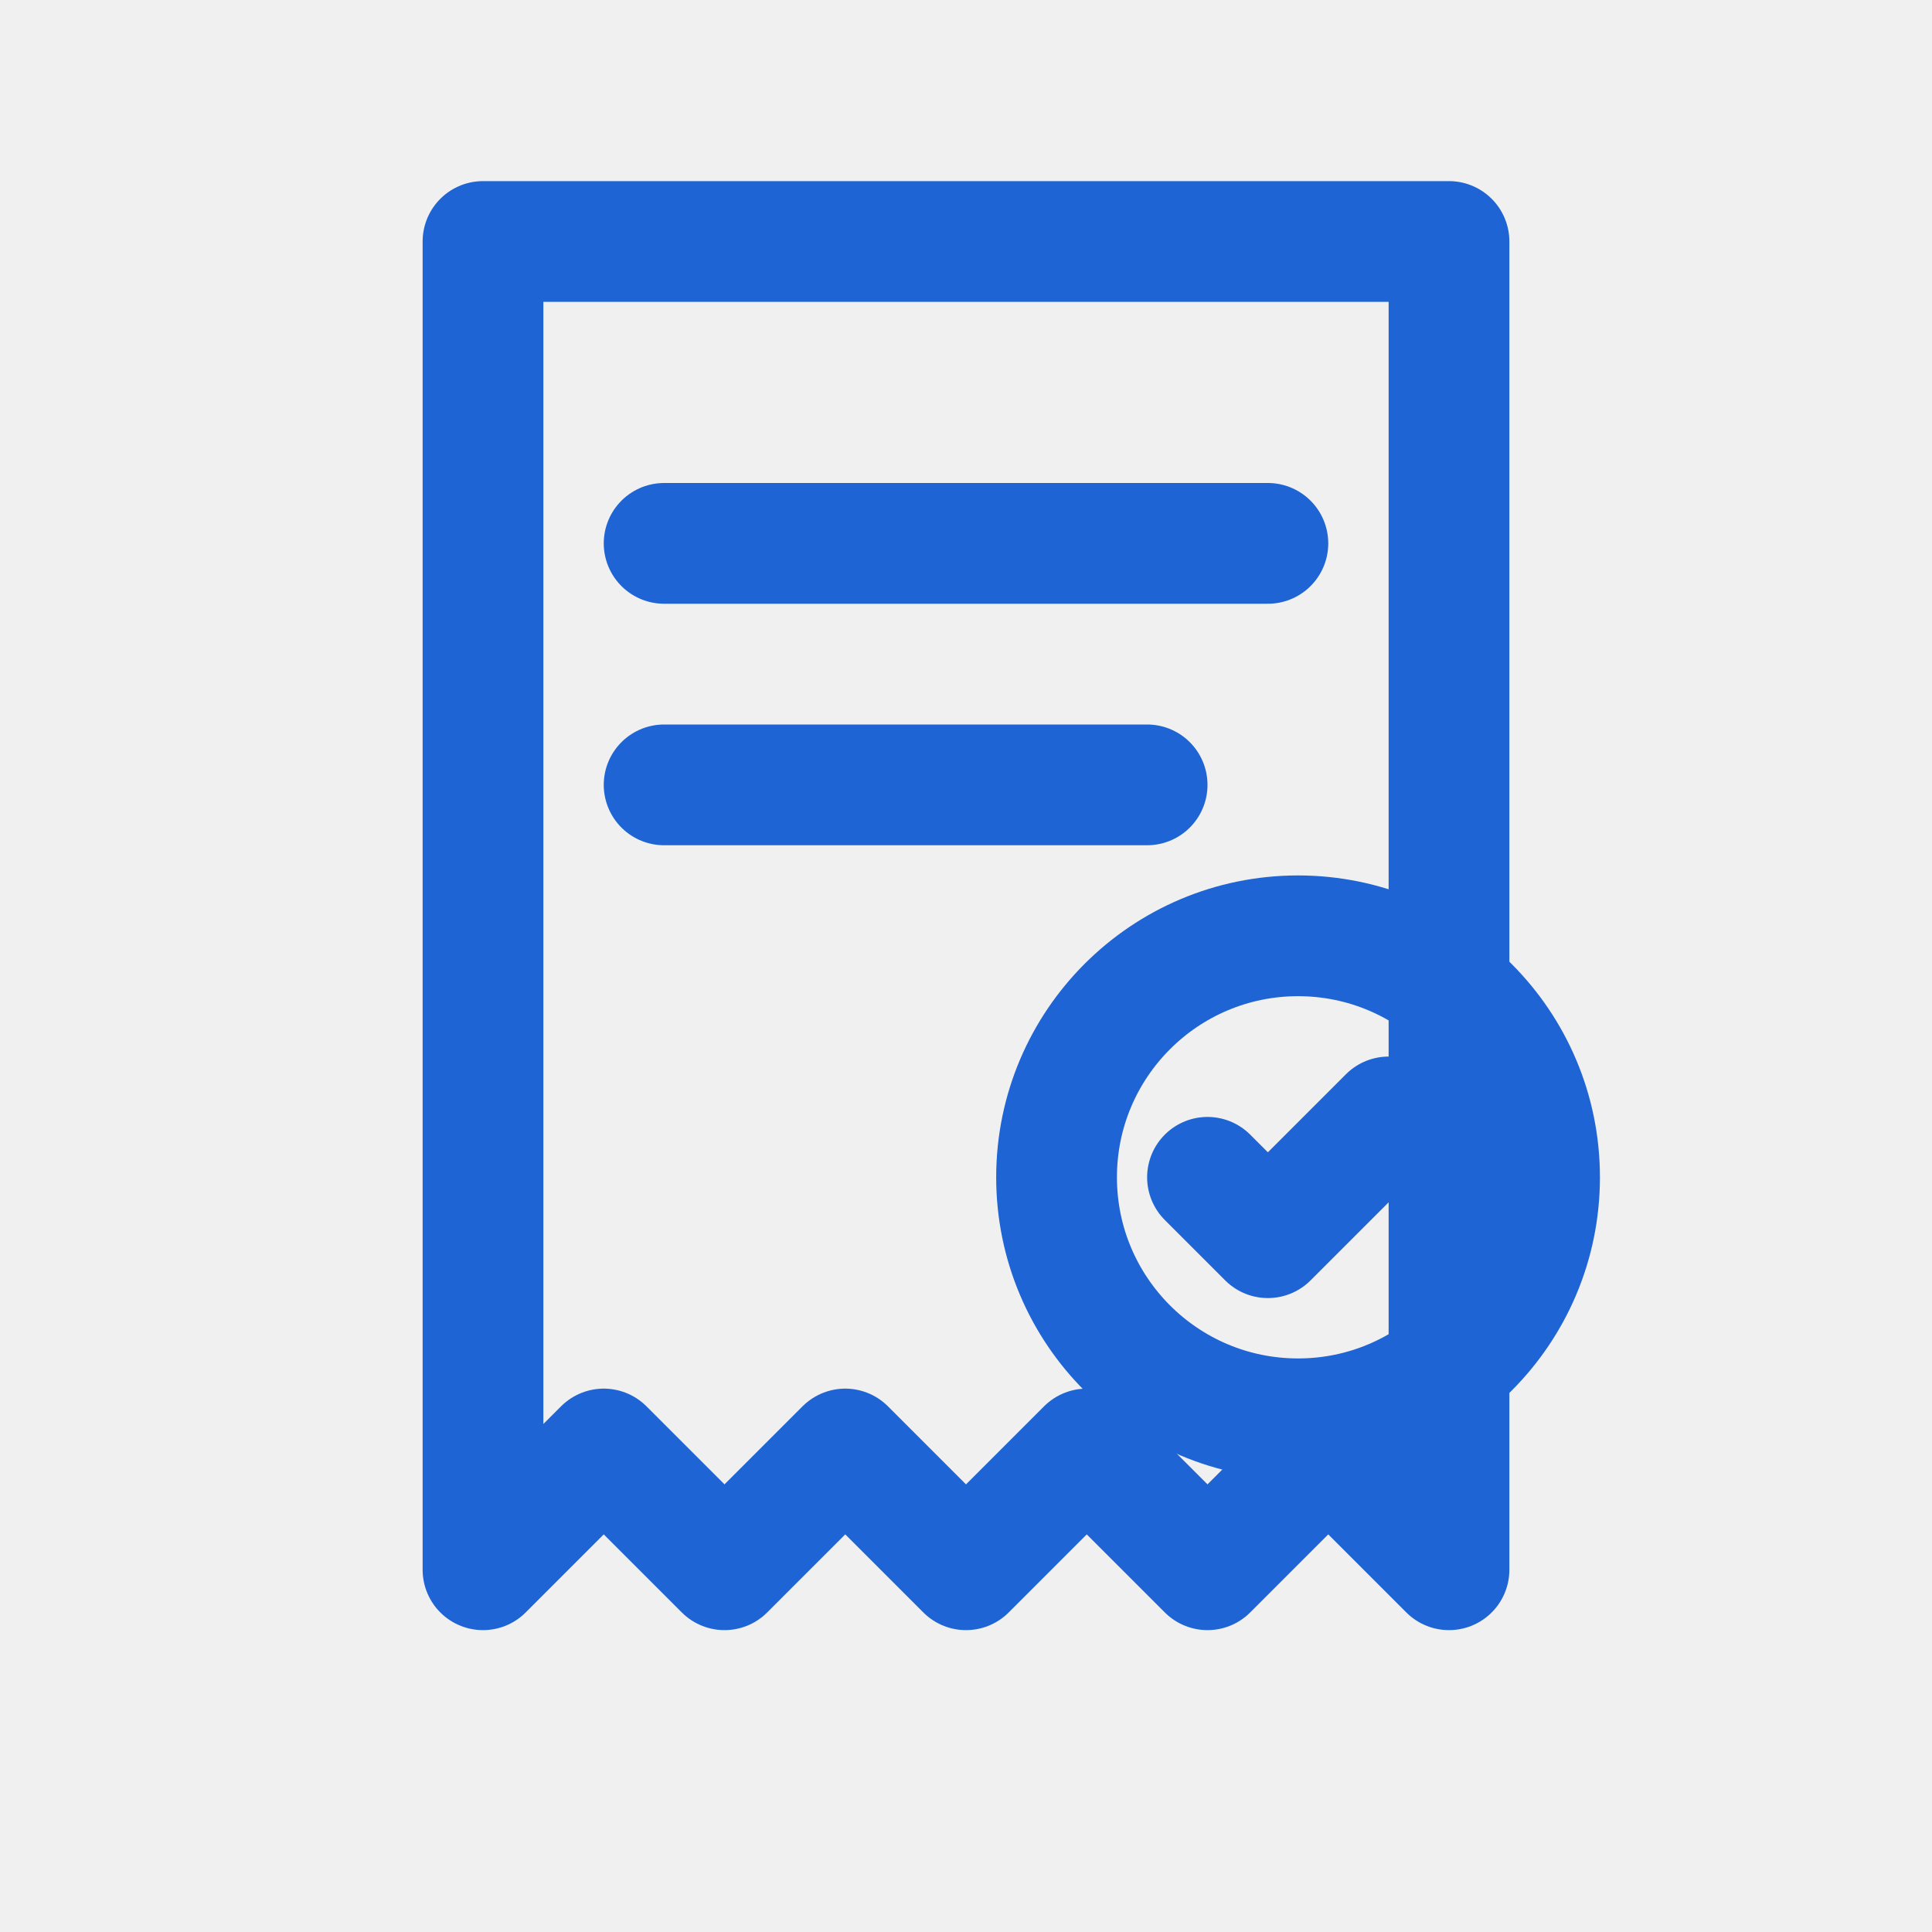
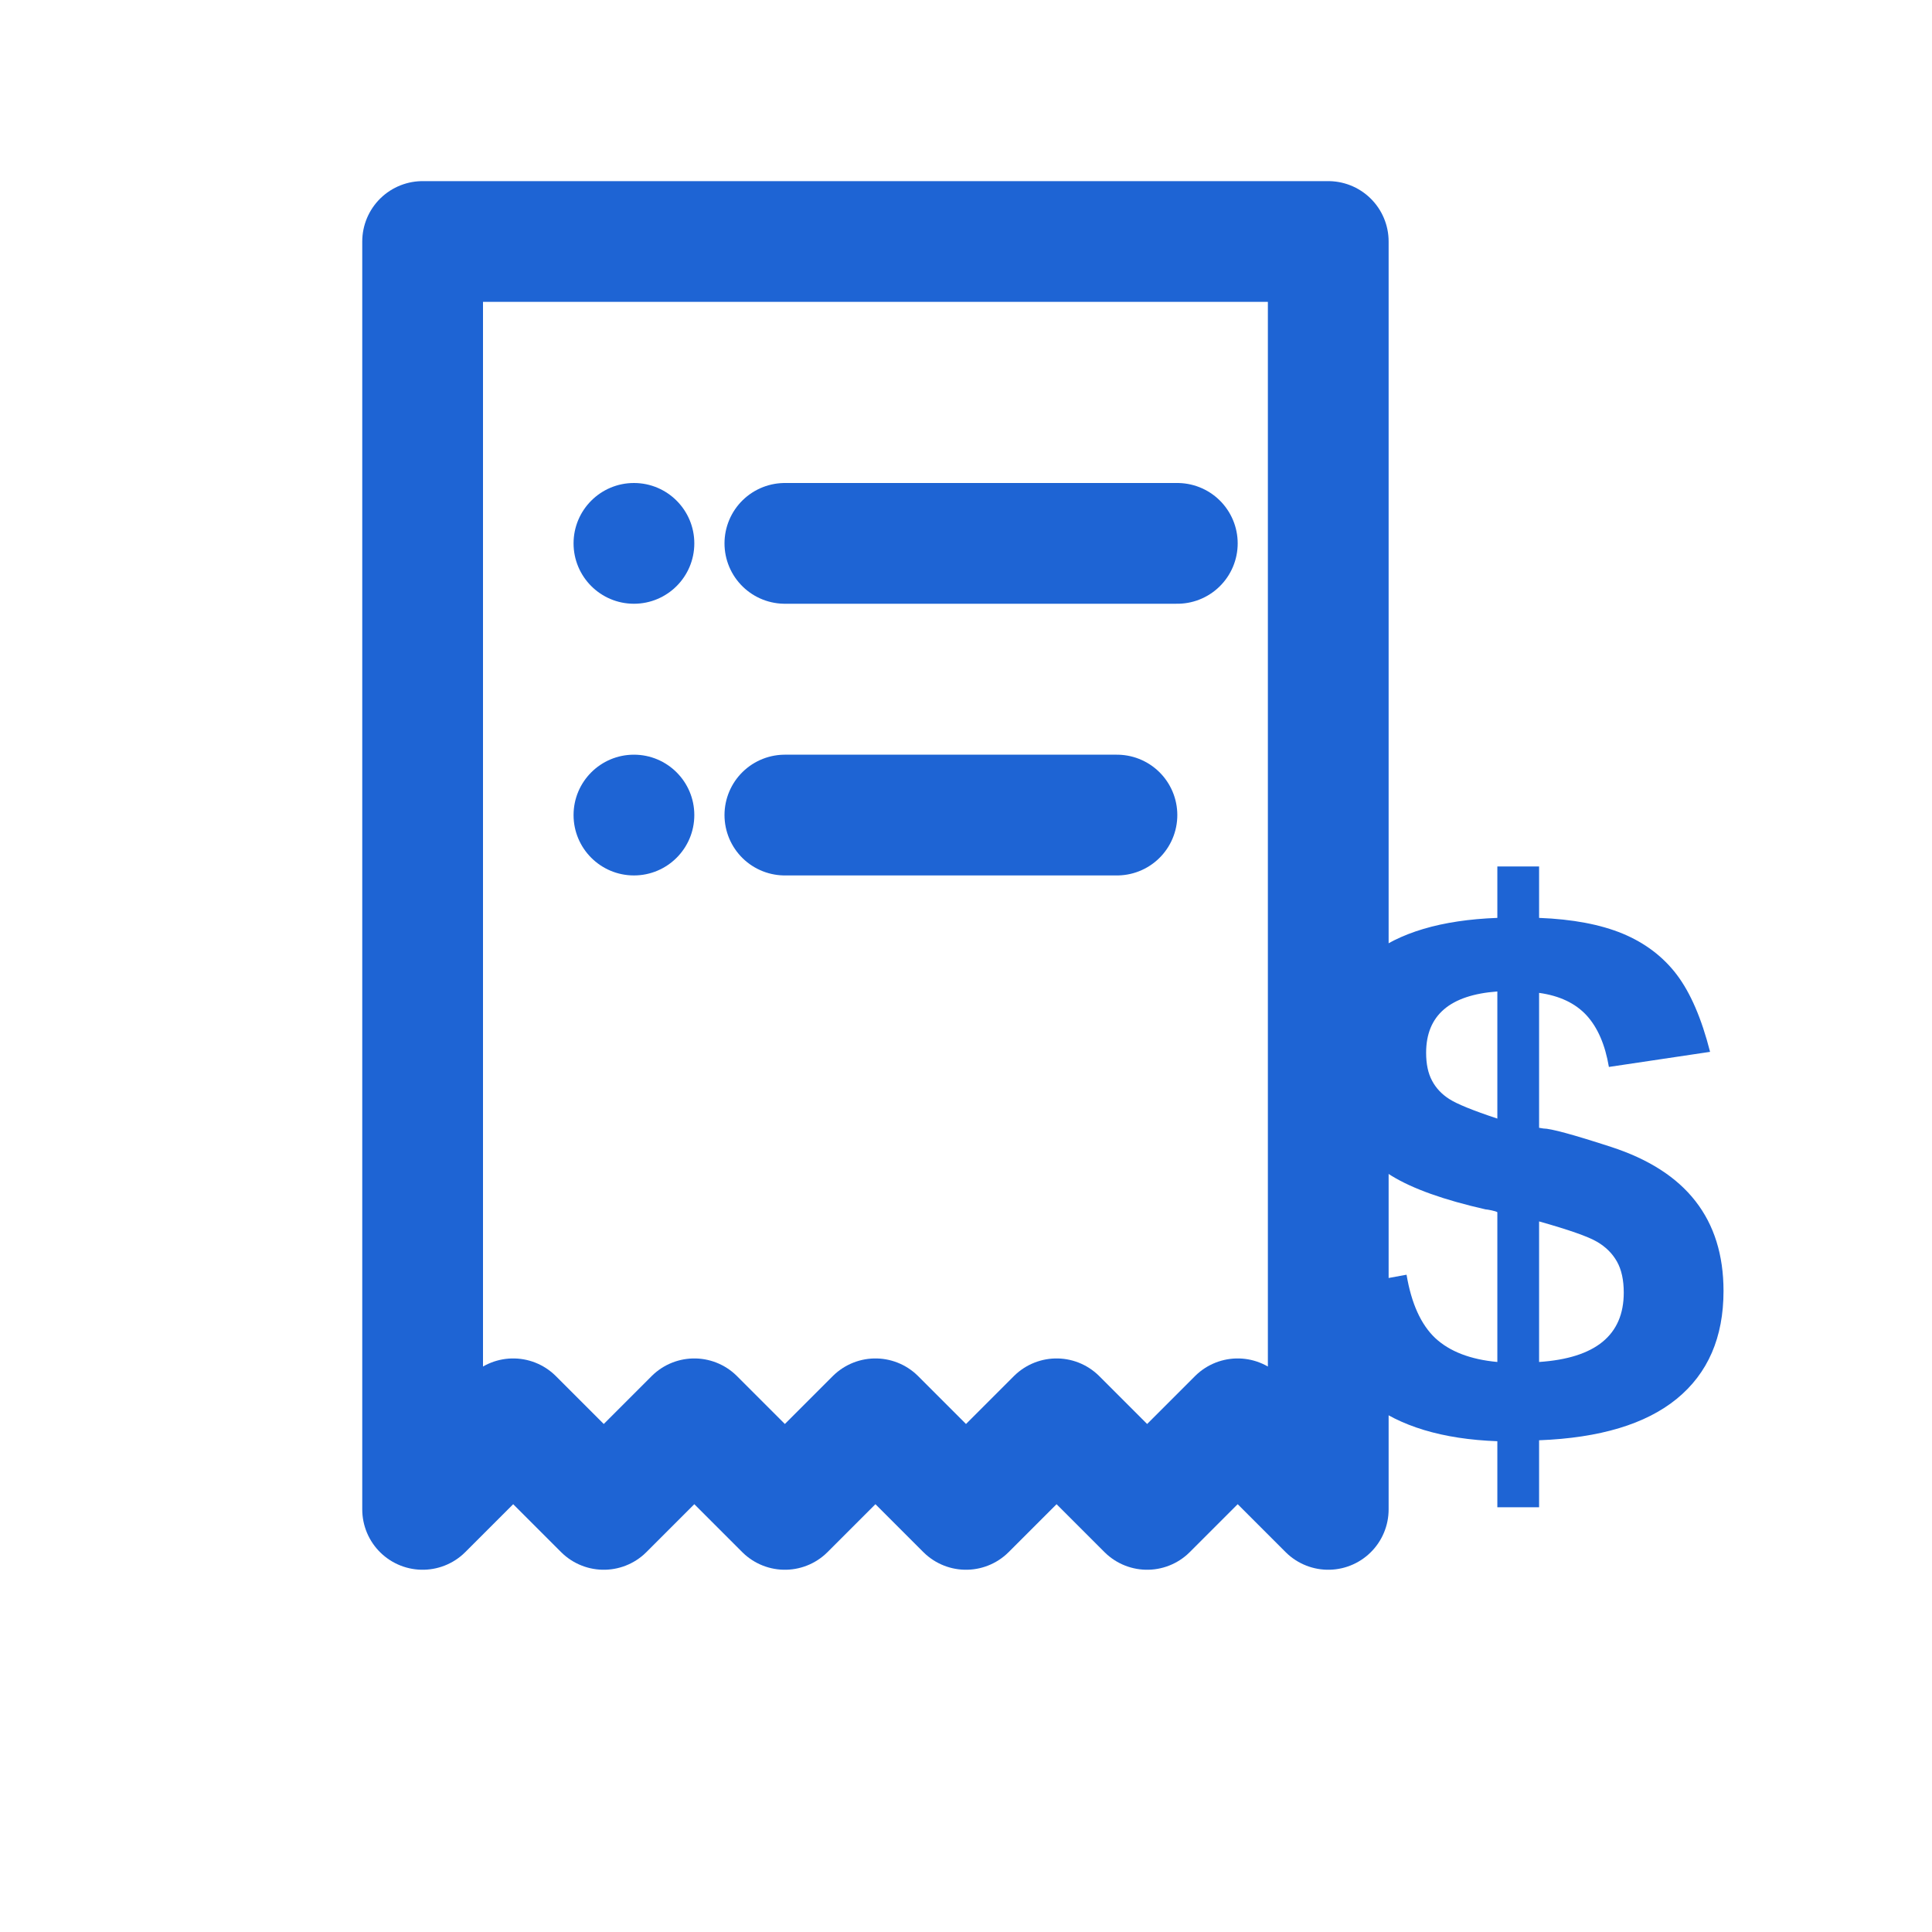
<svg xmlns="http://www.w3.org/2000/svg" width="128" height="128" viewBox="0 0 128 128">
  <defs>
    <style>
      .stroke { stroke: #1E64D4; stroke-width: 8; stroke-linecap: round; stroke-linejoin: round; fill: none; }
      .fill { fill: #1E64D4; }
    </style>
  </defs>
-   <path class="stroke" d="M32 16 H96 V104 L88 96 L80 104 L72 96 L64 104 L56 96 L48 104 L40 96 L32 104 Z" />
-   <path class="stroke" d="M44 36 H84" />
-   <path class="stroke" d="M44 52 H76" />
-   <circle class="stroke" cx="86" cy="78" r="16" />
-   <path class="stroke" d="M80 78 L84 82 L92 74" />
+   <rect width="128" height="128" fill="#FFFFFF" />
+   <path class="stroke" d="M28 16 H88 V100 L82 94 L76 100 L70 94 L64 100 L58 94 L52 100 L46 94 L40 100 L34 94 L28 100 Z" />
+   <circle class="fill" cx="42" cy="36" r="4" />
+   <circle class="fill" cx="42" cy="54" r="4" />
+   <path class="stroke" d="M52 36 H78" />
+   <path class="stroke" d="M52 54 H74" />
+   <text x="86" y="96" font-size="52" font-family="Arial, sans-serif" font-weight="700" fill="#1E64D4">$</text>
</svg>
